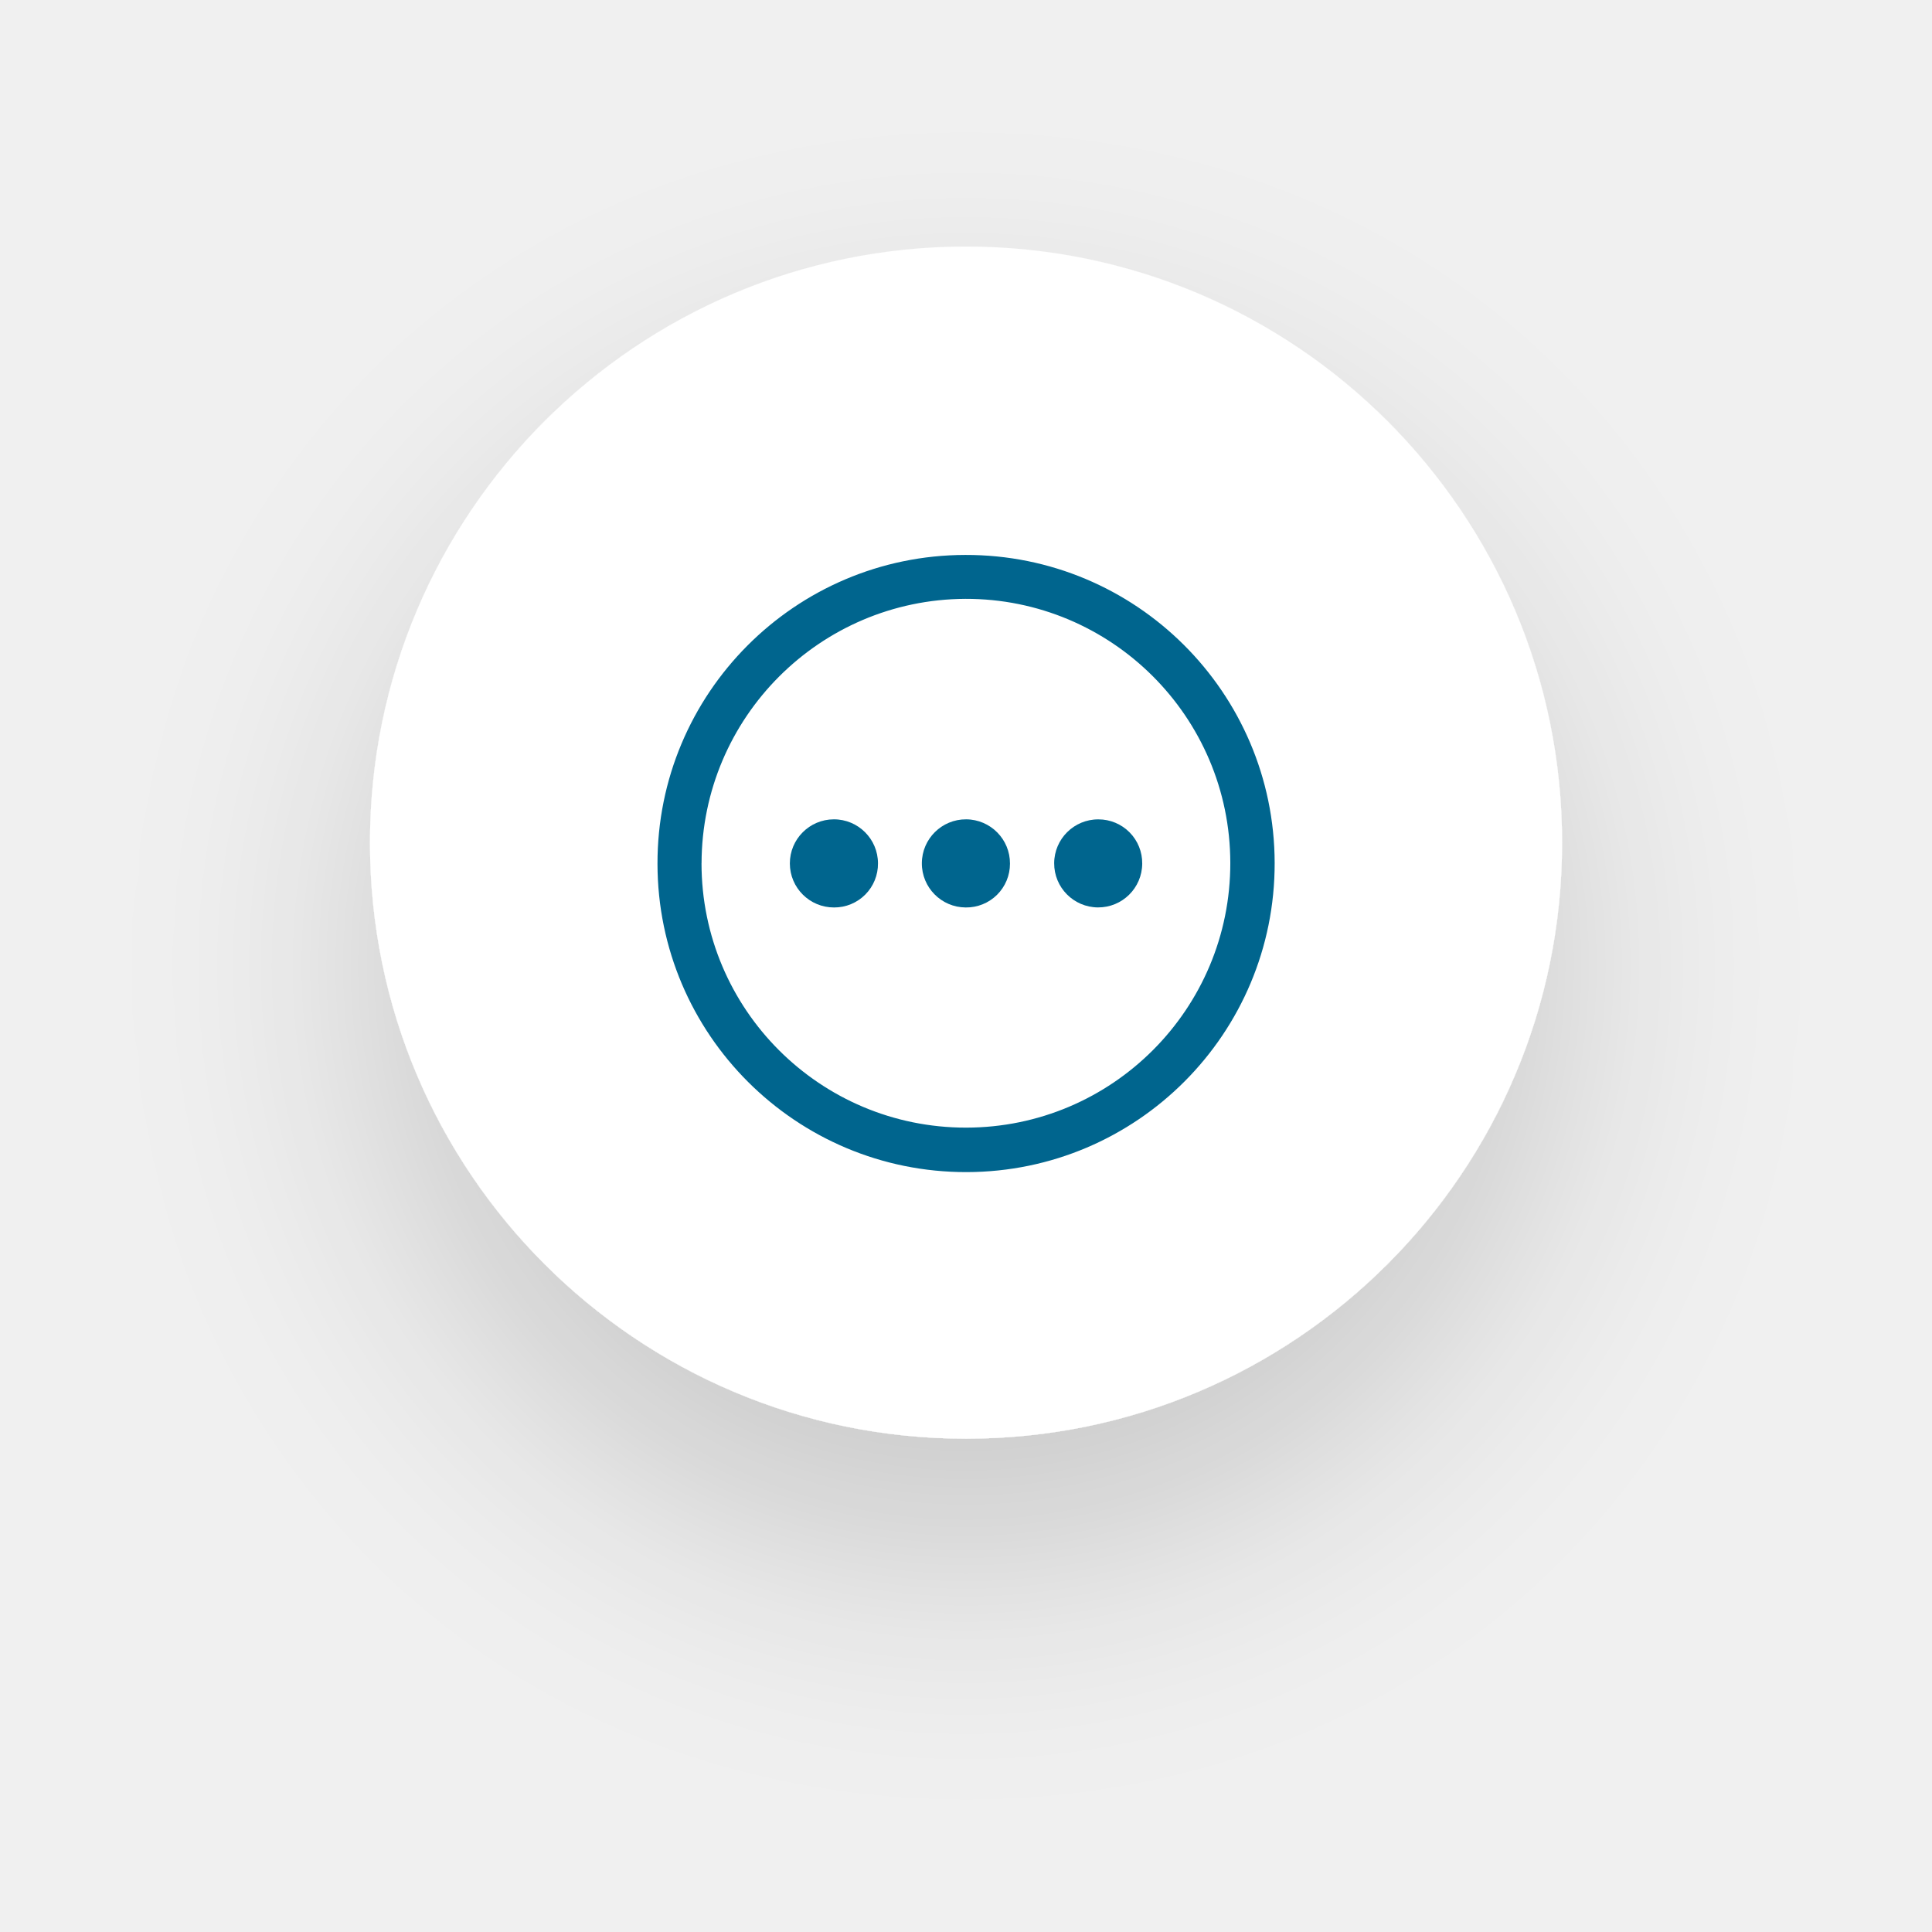
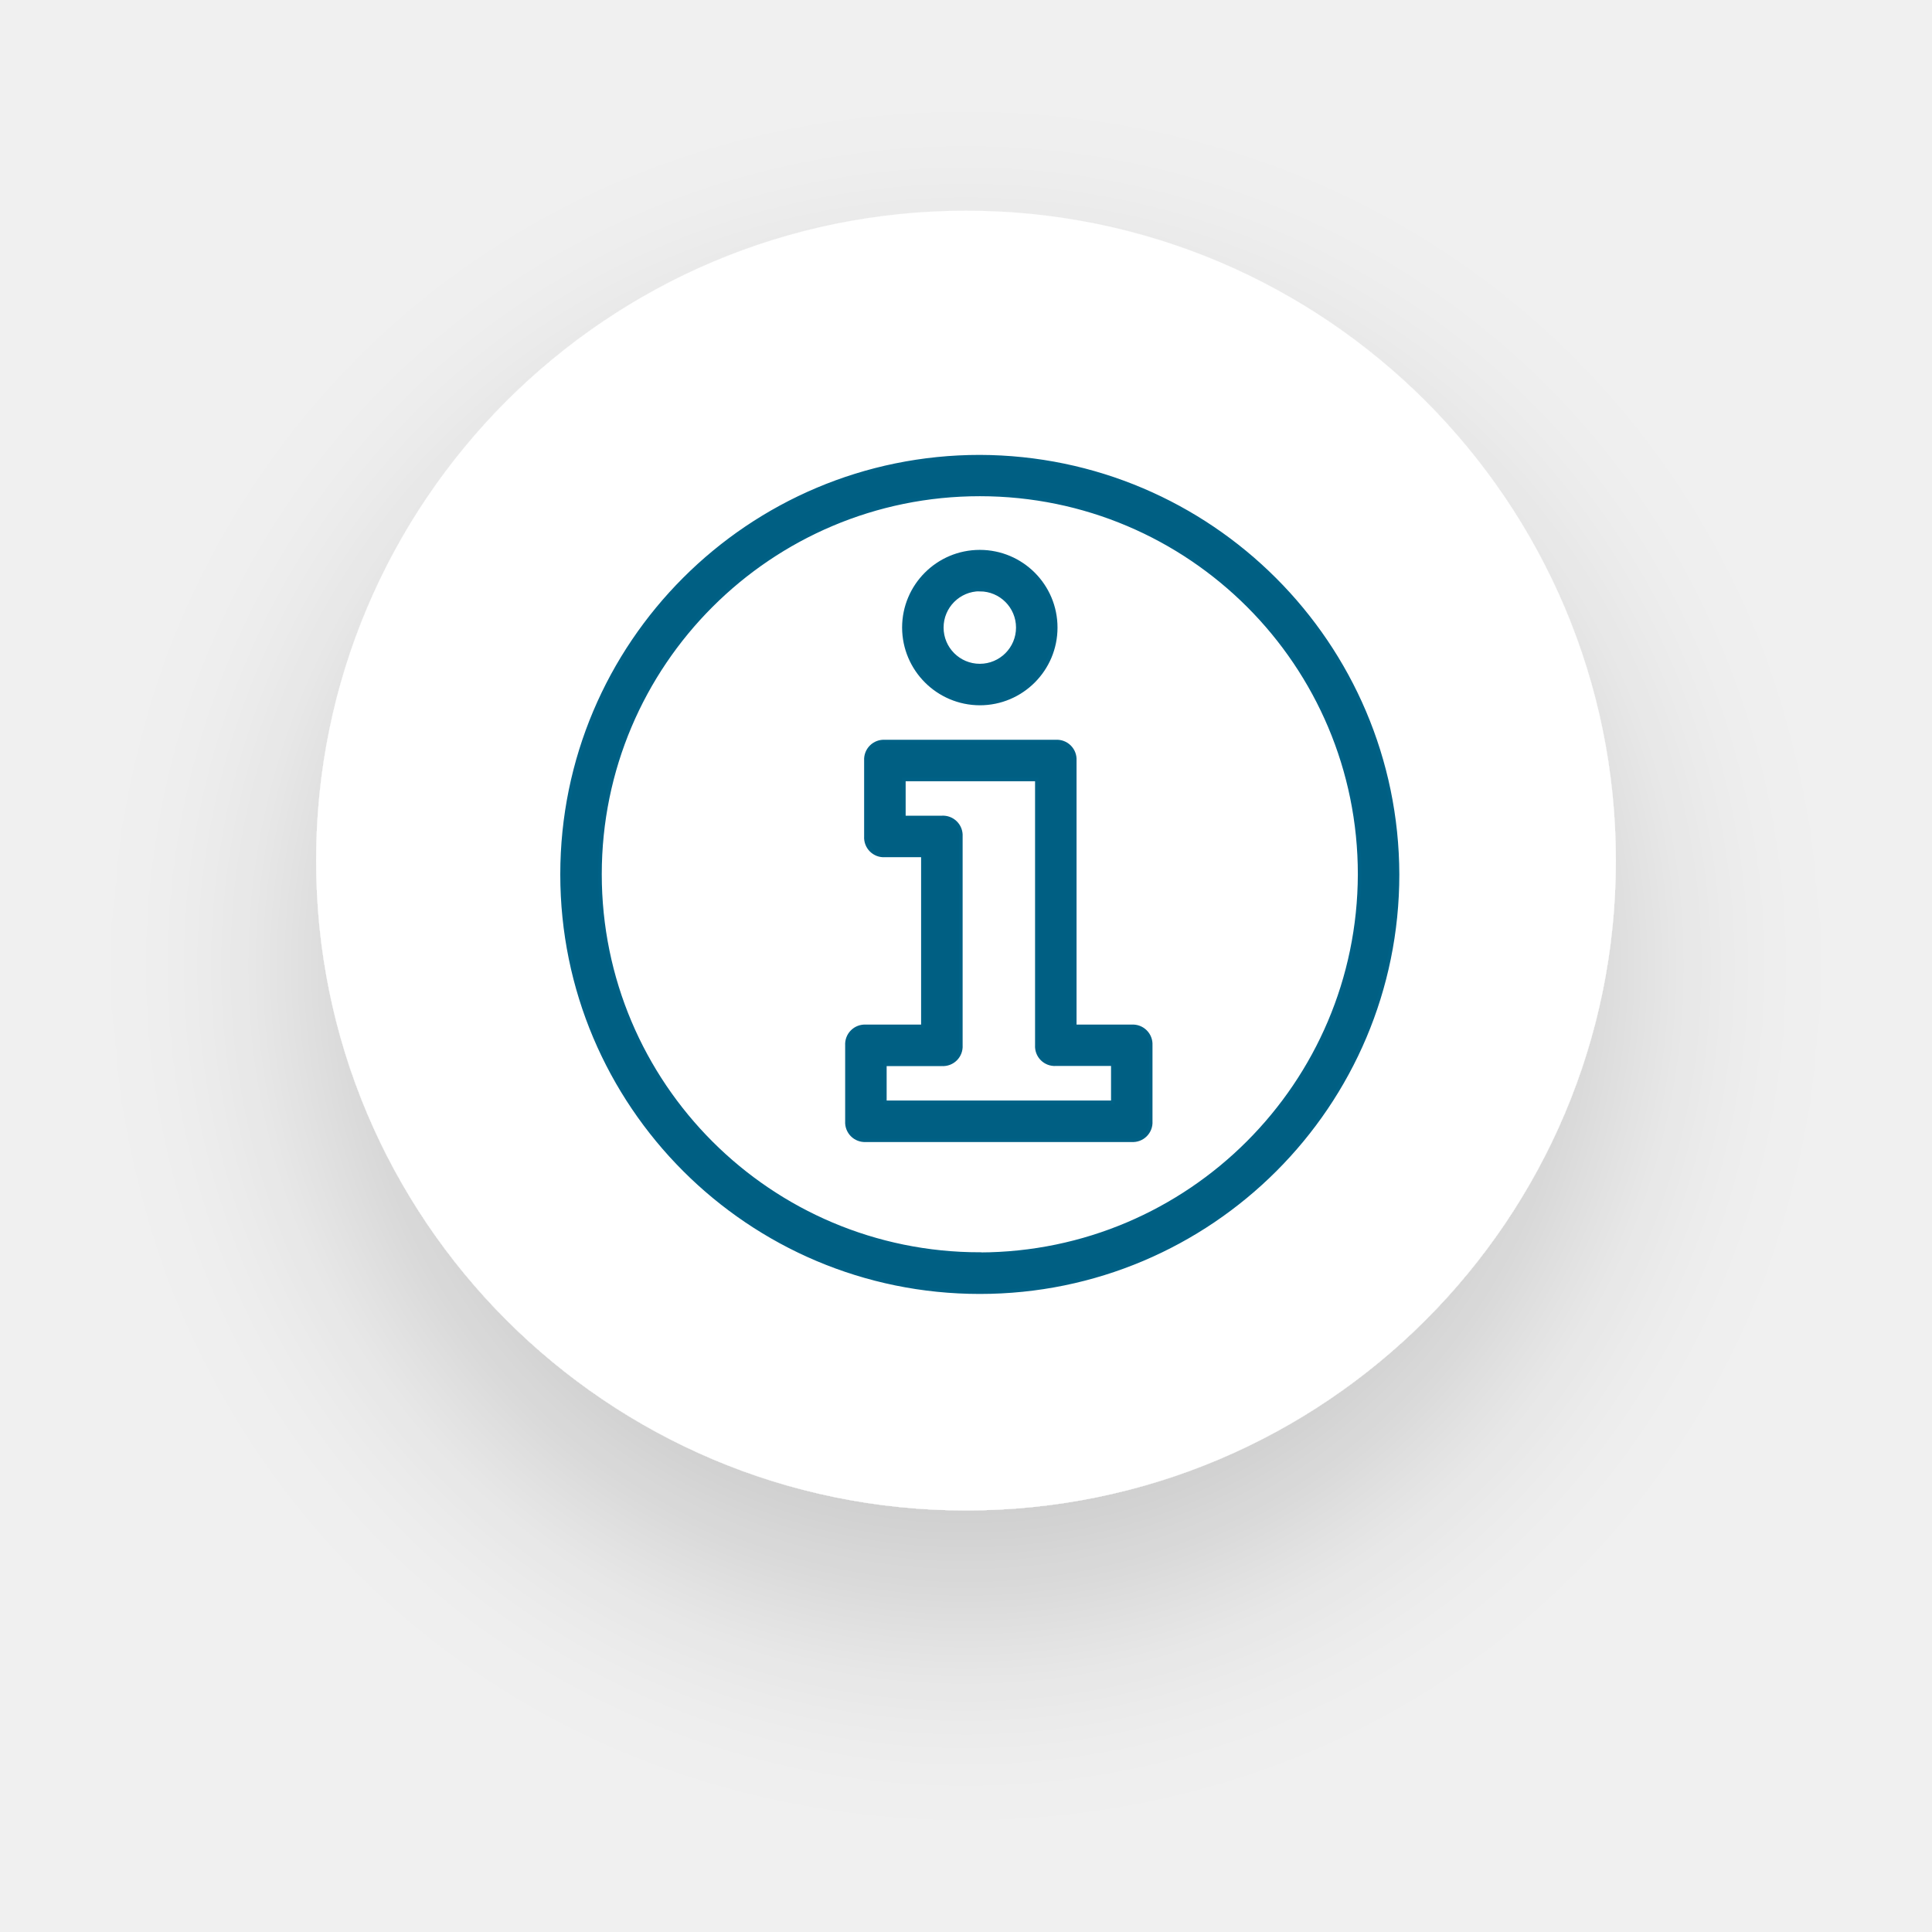
- <svg xmlns="http://www.w3.org/2000/svg" width="47" height="47" viewBox="0 0 47 47">
+ <svg xmlns="http://www.w3.org/2000/svg" width="55" height="55" viewBox="0 0 55 55">
  <defs>
-     <filter id="Ellipse_22" x="0" y="0" width="47" height="47" filterUnits="userSpaceOnUse">
+     <filter id="Ellipse_22" x="0" y="0" width="55" height="55" filterUnits="userSpaceOnUse">
      <feOffset dy="3" input="SourceAlpha" />
      <feGaussianBlur stdDeviation="3" result="blur" />
      <feFlood flood-opacity="0.161" />
      <feComposite operator="in" in2="blur" />
      <feComposite in="SourceGraphic" />
    </filter>
  </defs>
-   <g id="Group_2996" data-name="Group 2996" transform="translate(-7571 -2000)">
-     <g id="Group_2992" data-name="Group 2992" transform="translate(7580.281 2005.519)">
-       <g transform="matrix(1, 0, 0, 1, -9.28, -5.52)" filter="url(#Ellipse_22)">
-         <circle id="Ellipse_22-2" data-name="Ellipse 22" cx="14.5" cy="14.5" r="14.5" transform="translate(9 6)" fill="#fff" />
+   <g id="Group_1638" data-name="Group 1638" transform="translate(9.18 6.429)">
+     <g id="Group_1630" data-name="Group 1630" transform="translate(0 0)">
+       <g id="Group_1628" data-name="Group 1628" transform="translate(0 0)">
+         <g transform="matrix(1, 0, 0, 1, -9.18, -6.43)" filter="url(#Ellipse_22)">
+           <circle id="Ellipse_22-2" data-name="Ellipse 22" cx="18.5" cy="18.5" r="18.5" transform="translate(9 6)" fill="#fff" />
+         </g>
      </g>
    </g>
-     <g id="Group_2990" data-name="Group 2990" transform="translate(935.449 1710.5)">
-       <g id="Group_2987" data-name="Group 2987" transform="translate(6651.547 303)">
-         <path id="Path_1384" data-name="Path 1384" d="M940.034,0a7.507,7.507,0,1,1-7.488,7.516A7.5,7.5,0,0,1,940.034,0m-6.417,7.5a6.432,6.432,0,1,0,6.418-6.432A6.448,6.448,0,0,0,933.618,7.5" transform="translate(-932.547 0)" fill="#00658e" />
-         <path id="Path_1385" data-name="Path 1385" d="M1005.5,145.922a1.072,1.072,0,1,1,1.069-1.074,1.063,1.063,0,0,1-1.069,1.074" transform="translate(-1001.206 -137.346)" fill="#00658e" />
-         <path id="Path_1386" data-name="Path 1386" d="M1077.361,145.922a1.072,1.072,0,1,1,1.077-1.066,1.063,1.063,0,0,1-1.077,1.066" transform="translate(-1069.864 -137.346)" fill="#00658e" />
-         <path id="Path_1387" data-name="Path 1387" d="M1150.314,144.856a1.071,1.071,0,1,1-1.066-1.077,1.064,1.064,0,0,1,1.066,1.077" transform="translate(-1138.523 -137.346)" fill="#00658e" />
+     <g id="information-info-svgrepo-com_1_" data-name="information-info-svgrepo-com (1)" transform="translate(4.03 6.571)">
+       <g id="Group_1579" data-name="Group 1579" transform="translate(2.791 0)">
+         <g id="Group_1578" data-name="Group 1578" transform="translate(0 0)">
+           <path id="Path_962" data-name="Path 962" d="M78.947,67.053A11.893,11.893,0,1,0,90.839,78.946,11.928,11.928,0,0,0,78.947,67.053Zm0,22.7A10.812,10.812,0,1,1,89.758,78.946,10.843,10.843,0,0,1,78.947,89.757Z" transform="translate(-67.054 -67.053)" fill="#005f83" stroke="#006186" stroke-width="0.1" />
+           <path id="Path_965" data-name="Path 965" d="M203.163,203.163h-1.622v-7.568a.511.511,0,0,0-.541-.54h-4.865a.511.511,0,0,0-.541.54v2.162a.511.511,0,0,0,.541.541h1.081v4.865h-1.622a.511.511,0,0,0-.54.54v2.162a.511.511,0,0,0,.54.541h7.568a.511.511,0,0,0,.541-.541V203.7A.511.511,0,0,0,203.163,203.163Zm-.541,2.162h-6.487v-1.081h1.622a.511.511,0,0,0,.541-.541v-5.946a.511.511,0,0,0-.541-.541h-1.081v-1.081h3.784V203.7a.511.511,0,0,0,.541.541h1.622v1.081Z" transform="translate(-186.945 -186.945)" fill="#005f83" stroke="#006186" stroke-width="0.1" />
+           <path id="Path_966" data-name="Path 966" d="M222.816,114.046a2.162,2.162,0,1,0-2.162-2.162A2.169,2.169,0,0,0,222.816,114.046Zm0-3.243a1.081,1.081,0,1,1-1.081,1.081A1.084,1.084,0,0,1,222.816,110.8Z" transform="translate(-210.924 -107.018)" fill="#005f83" stroke="#006186" stroke-width="0.1" />
+         </g>
      </g>
    </g>
  </g>
</svg>
